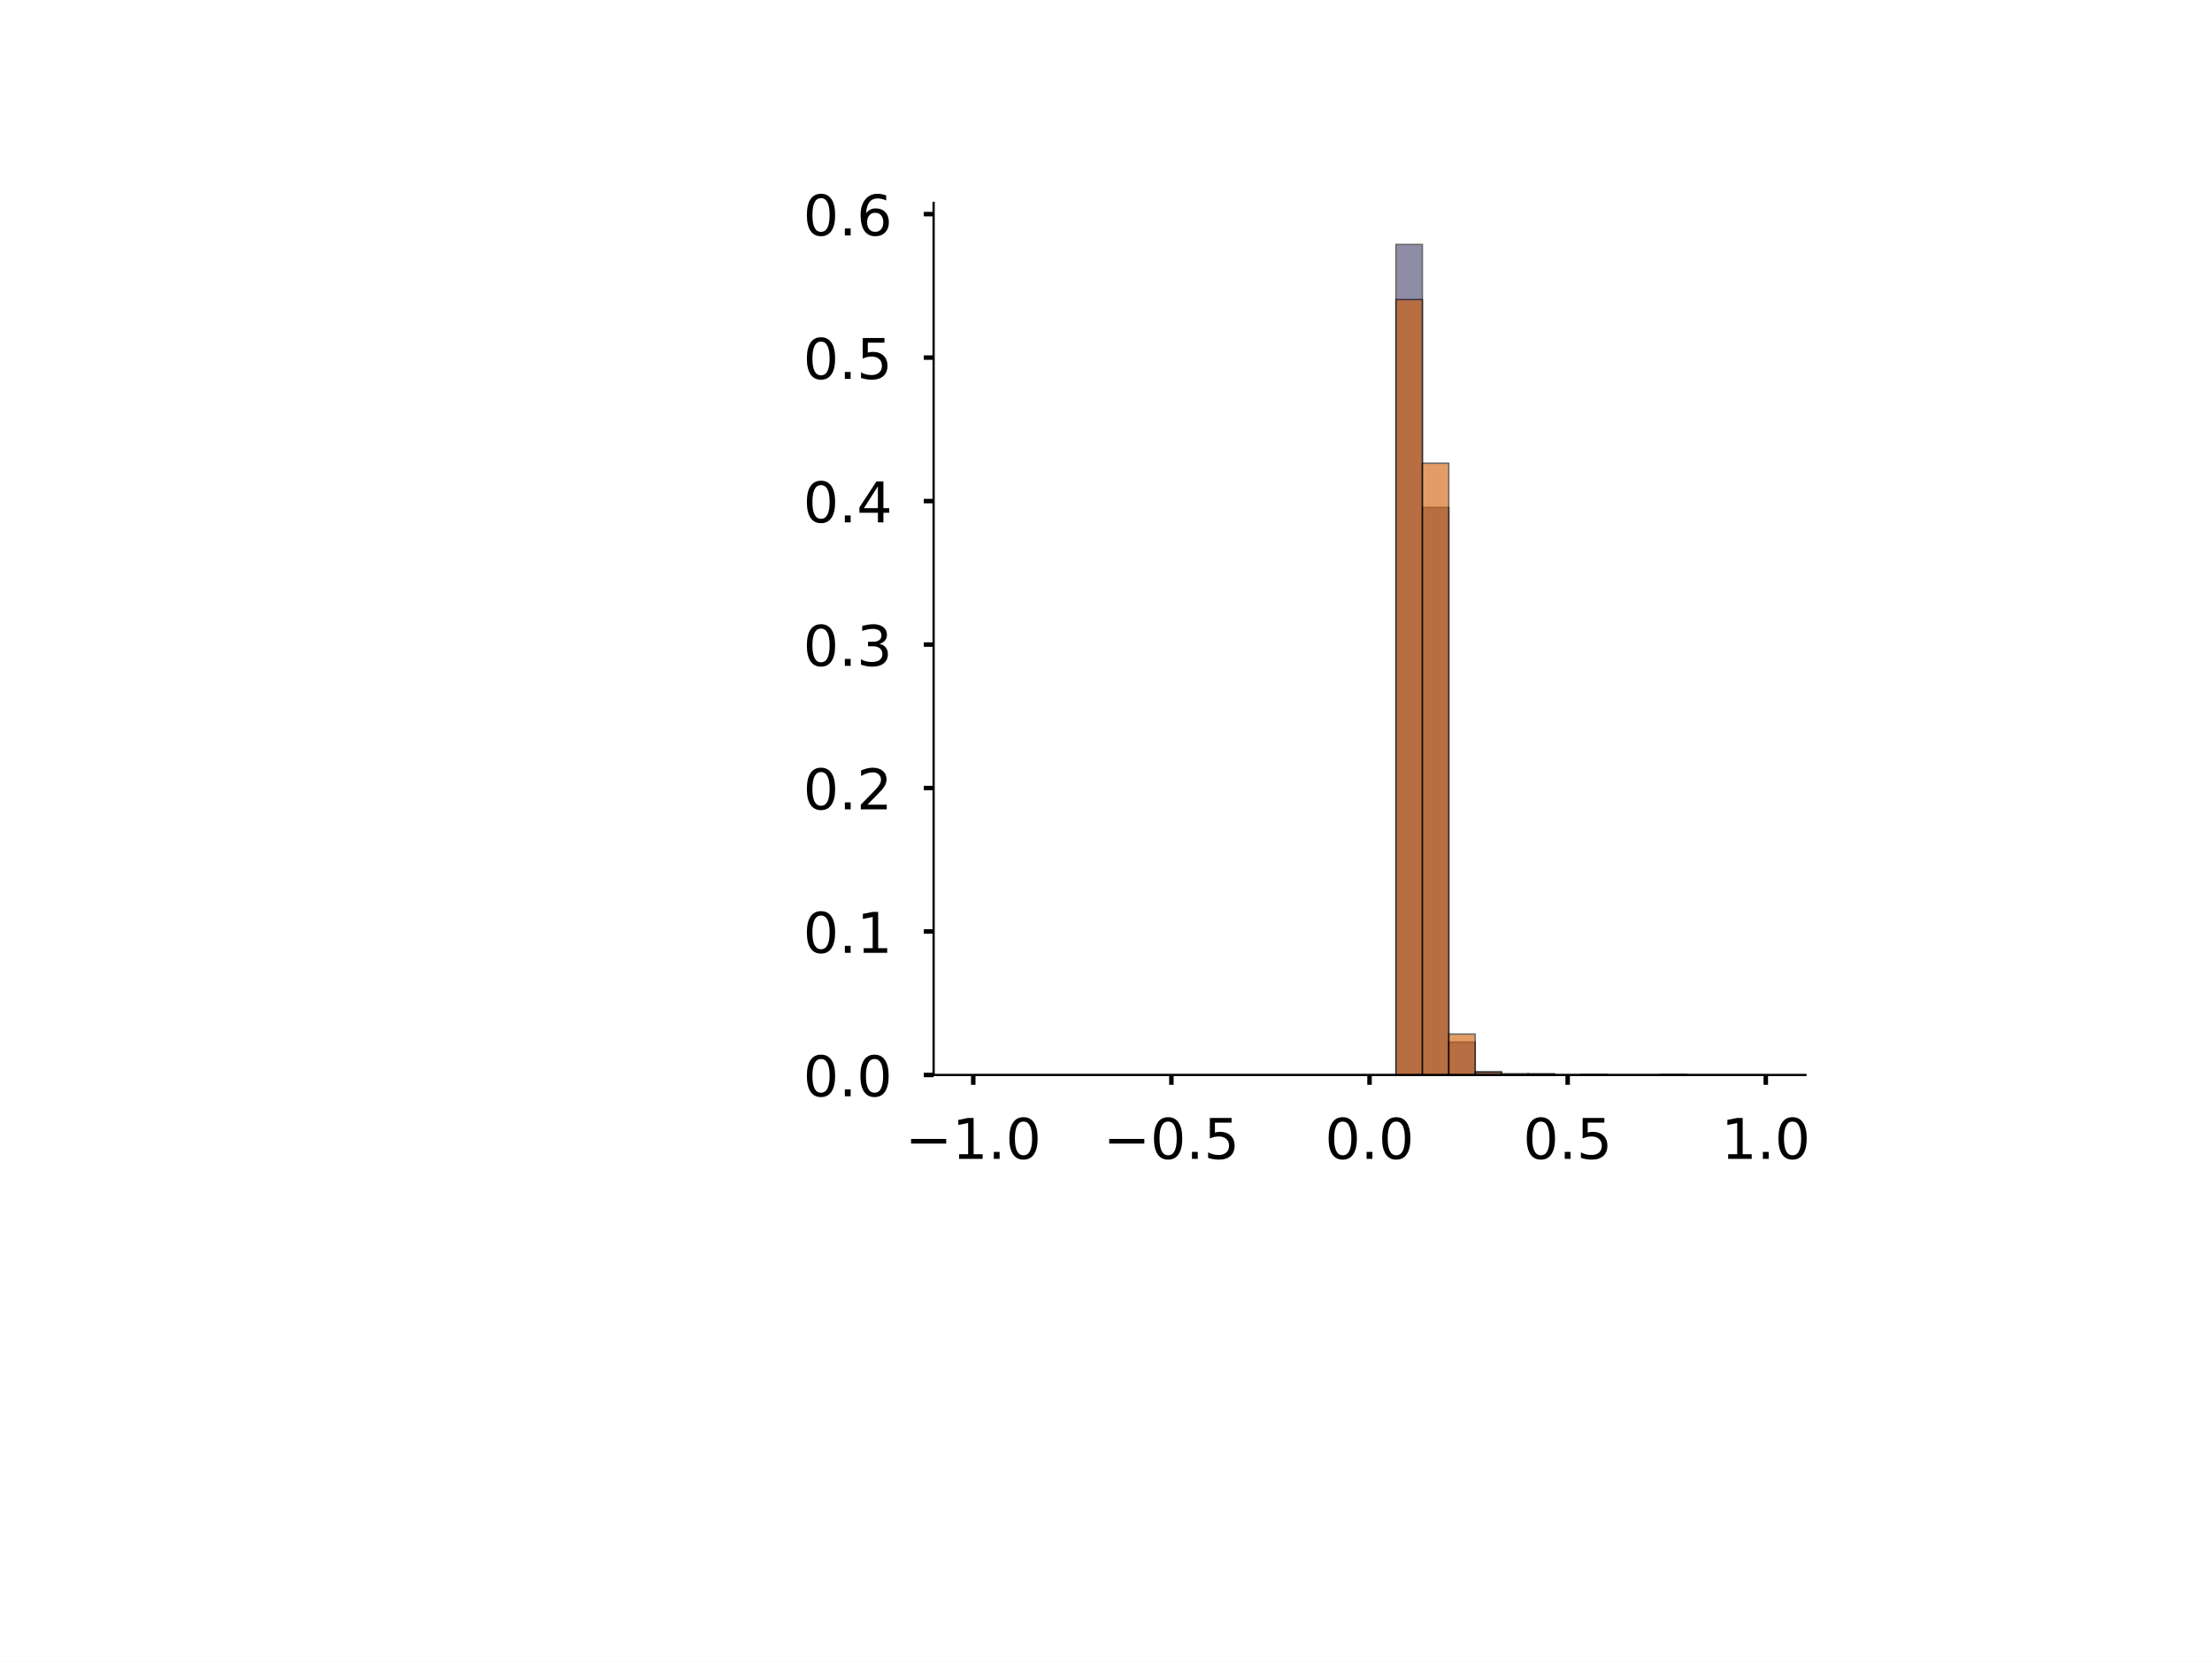
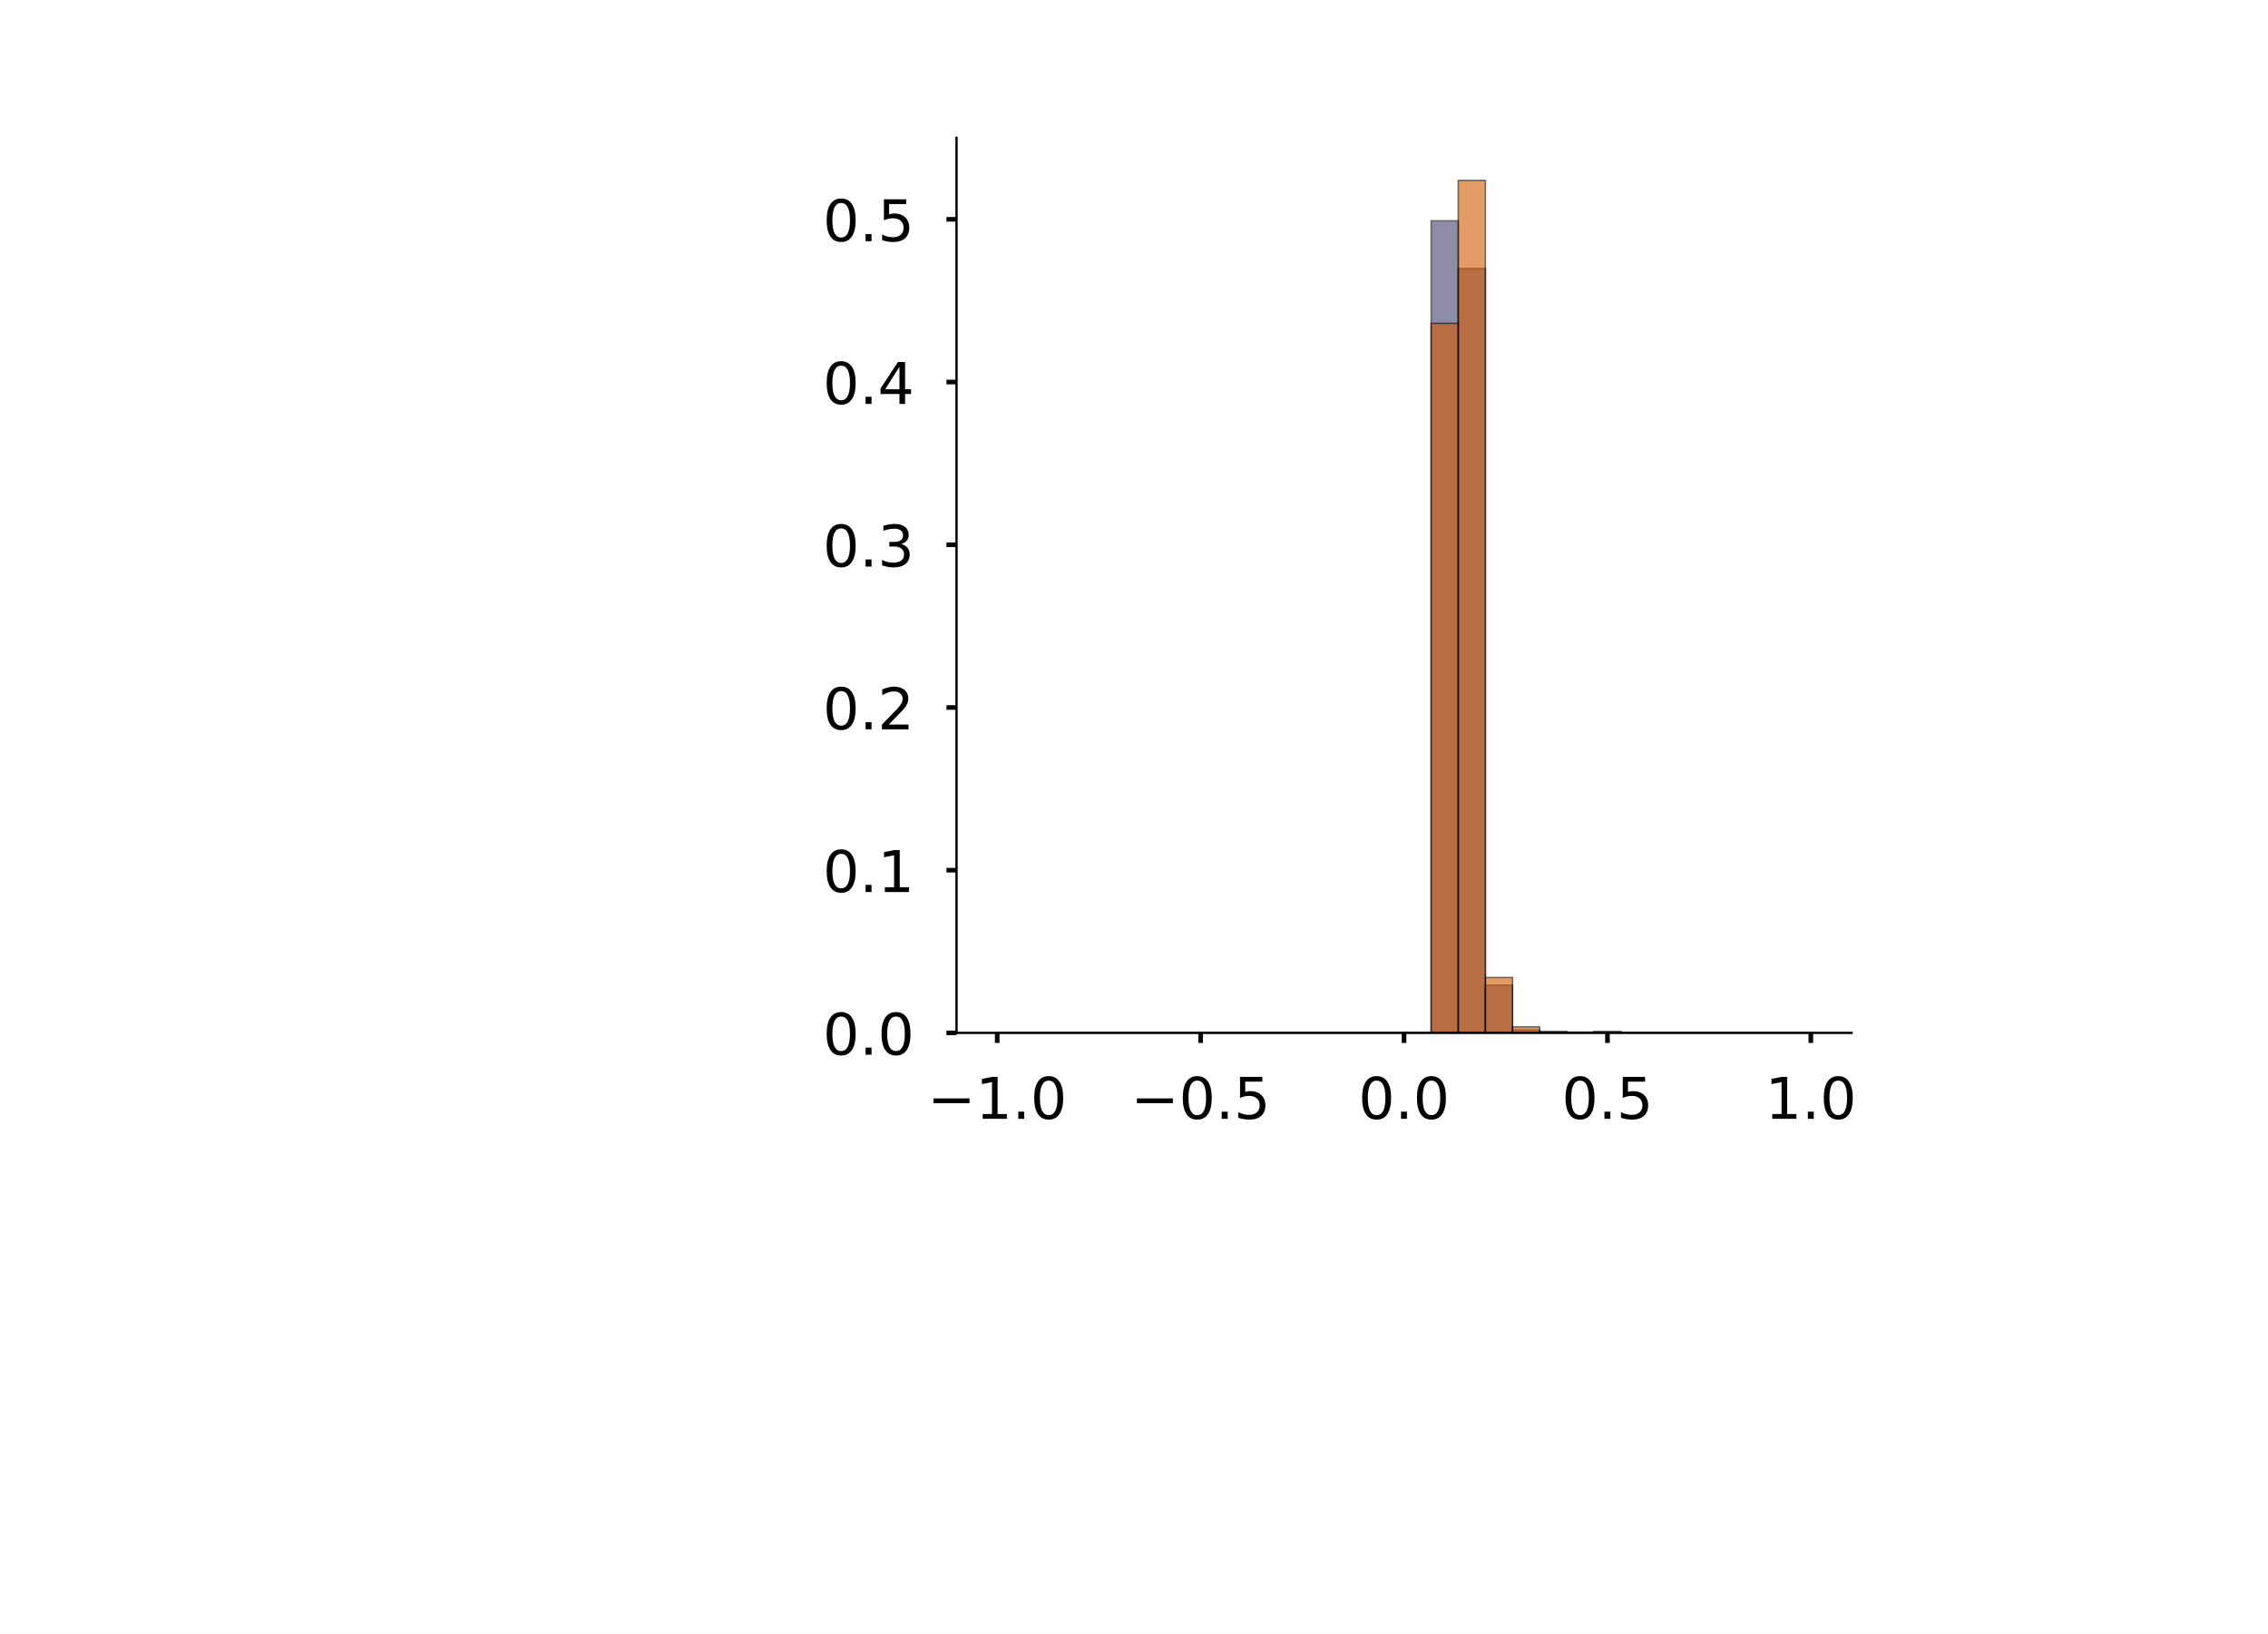
- <svg xmlns="http://www.w3.org/2000/svg" xmlns:xlink="http://www.w3.org/1999/xlink" height="592.268pt" version="1.1" viewBox="0 0 788.618 592.268" width="788.618pt">
+ <svg xmlns="http://www.w3.org/2000/svg" xmlns:xlink="http://www.w3.org/1999/xlink" height="568.488pt" version="1.1" viewBox="0 0 789.209 568.488" width="789.209pt">
  <defs>
    <style type="text/css">
*{stroke-linecap:butt;stroke-linejoin:round;}
  </style>
  </defs>
  <g id="figure_1">
    <g id="patch_1">
-       <path d="M 0 592.268  L 788.618 592.268  L 788.618 0  L 0 0  z " style="fill:#ffffff;" />
+       <path d="M 0 568.488  L 789.209 568.488  L 789.209 0  L 0 0  z " style="fill:#ffffff;" />
    </g>
    <g id="axes_1">
      <g id="patch_2">
-         <path d="M 332.85 383.168  L 643.671 383.168  L 643.671 72.347  L 332.85 72.347  z " style="fill:#ffffff;" />
+         <path d="M 332.85 359.388  L 644.29 359.388  L 644.29 47.948  L 332.85 47.948  z " style="fill:#ffffff;" />
      </g>
      <g id="patch_3">
-         <path clip-path="url(#paafd5471df)" d="M 346.978 383.168  L 356.397 383.168  L 356.397 383.168  L 346.978 383.168  z " style="fill:#43406b;opacity:0.6;stroke:#000000;stroke-linejoin:miter;stroke-width:0.5;" />
+         <path clip-path="url(#p69e8c5bb70)" d="M 347.006 359.388  L 356.444 359.388  L 356.444 359.388  L 347.006 359.388  z " style="fill:#43406b;opacity:0.6;stroke:#000000;stroke-linejoin:miter;stroke-width:0.5;" />
      </g>
      <g id="patch_4">
-         <path clip-path="url(#paafd5471df)" d="M 356.397 383.168  L 365.816 383.168  L 365.816 383.168  L 356.397 383.168  z " style="fill:#43406b;opacity:0.6;stroke:#000000;stroke-linejoin:miter;stroke-width:0.5;" />
+         <path clip-path="url(#p69e8c5bb70)" d="M 356.444 359.388  L 365.882 359.388  L 365.882 359.388  L 356.444 359.388  z " style="fill:#43406b;opacity:0.6;stroke:#000000;stroke-linejoin:miter;stroke-width:0.5;" />
      </g>
      <g id="patch_5">
-         <path clip-path="url(#paafd5471df)" d="M 365.816 383.168  L 375.235 383.168  L 375.235 383.168  L 365.816 383.168  z " style="fill:#43406b;opacity:0.6;stroke:#000000;stroke-linejoin:miter;stroke-width:0.5;" />
+         <path clip-path="url(#p69e8c5bb70)" d="M 365.882 359.388  L 375.319 359.388  L 375.319 359.388  L 365.882 359.388  z " style="fill:#43406b;opacity:0.6;stroke:#000000;stroke-linejoin:miter;stroke-width:0.5;" />
      </g>
      <g id="patch_6">
-         <path clip-path="url(#paafd5471df)" d="M 375.235 383.168  L 384.654 383.168  L 384.654 383.168  L 375.235 383.168  z " style="fill:#43406b;opacity:0.6;stroke:#000000;stroke-linejoin:miter;stroke-width:0.5;" />
+         <path clip-path="url(#p69e8c5bb70)" d="M 375.319 359.388  L 384.757 359.388  L 384.757 359.388  L 375.319 359.388  z " style="fill:#43406b;opacity:0.6;stroke:#000000;stroke-linejoin:miter;stroke-width:0.5;" />
      </g>
      <g id="patch_7">
-         <path clip-path="url(#paafd5471df)" d="M 384.654 383.168  L 394.072 383.168  L 394.072 383.168  L 384.654 383.168  z " style="fill:#43406b;opacity:0.6;stroke:#000000;stroke-linejoin:miter;stroke-width:0.5;" />
+         <path clip-path="url(#p69e8c5bb70)" d="M 384.757 359.388  L 394.194 359.388  L 394.194 359.388  L 384.757 359.388  z " style="fill:#43406b;opacity:0.6;stroke:#000000;stroke-linejoin:miter;stroke-width:0.5;" />
      </g>
      <g id="patch_8">
-         <path clip-path="url(#paafd5471df)" d="M 394.072 383.168  L 403.491 383.168  L 403.491 383.168  L 394.072 383.168  z " style="fill:#43406b;opacity:0.6;stroke:#000000;stroke-linejoin:miter;stroke-width:0.5;" />
+         <path clip-path="url(#p69e8c5bb70)" d="M 394.194 359.388  L 403.632 359.388  L 403.632 359.388  L 394.194 359.388  z " style="fill:#43406b;opacity:0.6;stroke:#000000;stroke-linejoin:miter;stroke-width:0.5;" />
      </g>
      <g id="patch_9">
-         <path clip-path="url(#paafd5471df)" d="M 403.491 383.168  L 412.91 383.168  L 412.91 383.168  L 403.491 383.168  z " style="fill:#43406b;opacity:0.6;stroke:#000000;stroke-linejoin:miter;stroke-width:0.5;" />
+         <path clip-path="url(#p69e8c5bb70)" d="M 403.632 359.388  L 413.069 359.388  L 413.069 359.388  L 403.632 359.388  z " style="fill:#43406b;opacity:0.6;stroke:#000000;stroke-linejoin:miter;stroke-width:0.5;" />
      </g>
      <g id="patch_10">
-         <path clip-path="url(#paafd5471df)" d="M 412.91 383.168  L 422.329 383.168  L 422.329 383.168  L 412.91 383.168  z " style="fill:#43406b;opacity:0.6;stroke:#000000;stroke-linejoin:miter;stroke-width:0.5;" />
+         <path clip-path="url(#p69e8c5bb70)" d="M 413.069 359.388  L 422.507 359.388  L 422.507 359.388  L 413.069 359.388  z " style="fill:#43406b;opacity:0.6;stroke:#000000;stroke-linejoin:miter;stroke-width:0.5;" />
      </g>
      <g id="patch_11">
-         <path clip-path="url(#paafd5471df)" d="M 422.329 383.168  L 431.748 383.168  L 431.748 383.168  L 422.329 383.168  z " style="fill:#43406b;opacity:0.6;stroke:#000000;stroke-linejoin:miter;stroke-width:0.5;" />
+         <path clip-path="url(#p69e8c5bb70)" d="M 422.507 359.388  L 431.945 359.388  L 431.945 359.388  L 422.507 359.388  z " style="fill:#43406b;opacity:0.6;stroke:#000000;stroke-linejoin:miter;stroke-width:0.5;" />
      </g>
      <g id="patch_12">
-         <path clip-path="url(#paafd5471df)" d="M 431.748 383.168  L 441.166 383.168  L 441.166 383.168  L 431.748 383.168  z " style="fill:#43406b;opacity:0.6;stroke:#000000;stroke-linejoin:miter;stroke-width:0.5;" />
+         <path clip-path="url(#p69e8c5bb70)" d="M 431.945 359.388  L 441.382 359.388  L 441.382 359.388  L 431.945 359.388  z " style="fill:#43406b;opacity:0.6;stroke:#000000;stroke-linejoin:miter;stroke-width:0.5;" />
      </g>
      <g id="patch_13">
-         <path clip-path="url(#paafd5471df)" d="M 441.166 383.168  L 450.585 383.168  L 450.585 383.168  L 441.166 383.168  z " style="fill:#43406b;opacity:0.6;stroke:#000000;stroke-linejoin:miter;stroke-width:0.5;" />
+         <path clip-path="url(#p69e8c5bb70)" d="M 441.382 359.388  L 450.82 359.388  L 450.82 359.388  L 441.382 359.388  z " style="fill:#43406b;opacity:0.6;stroke:#000000;stroke-linejoin:miter;stroke-width:0.5;" />
      </g>
      <g id="patch_14">
-         <path clip-path="url(#paafd5471df)" d="M 450.585 383.168  L 460.004 383.168  L 460.004 383.168  L 450.585 383.168  z " style="fill:#43406b;opacity:0.6;stroke:#000000;stroke-linejoin:miter;stroke-width:0.5;" />
+         <path clip-path="url(#p69e8c5bb70)" d="M 450.82 359.388  L 460.257 359.388  L 460.257 359.388  L 450.82 359.388  z " style="fill:#43406b;opacity:0.6;stroke:#000000;stroke-linejoin:miter;stroke-width:0.5;" />
      </g>
      <g id="patch_15">
-         <path clip-path="url(#paafd5471df)" d="M 460.004 383.168  L 469.423 383.168  L 469.423 383.168  L 460.004 383.168  z " style="fill:#43406b;opacity:0.6;stroke:#000000;stroke-linejoin:miter;stroke-width:0.5;" />
+         <path clip-path="url(#p69e8c5bb70)" d="M 460.257 359.388  L 469.695 359.388  L 469.695 359.388  L 460.257 359.388  z " style="fill:#43406b;opacity:0.6;stroke:#000000;stroke-linejoin:miter;stroke-width:0.5;" />
      </g>
      <g id="patch_16">
-         <path clip-path="url(#paafd5471df)" d="M 469.423 383.168  L 478.842 383.168  L 478.842 383.168  L 469.423 383.168  z " style="fill:#43406b;opacity:0.6;stroke:#000000;stroke-linejoin:miter;stroke-width:0.5;" />
+         <path clip-path="url(#p69e8c5bb70)" d="M 469.695 359.388  L 479.132 359.388  L 479.132 359.388  L 469.695 359.388  z " style="fill:#43406b;opacity:0.6;stroke:#000000;stroke-linejoin:miter;stroke-width:0.5;" />
      </g>
      <g id="patch_17">
-         <path clip-path="url(#paafd5471df)" d="M 478.842 383.168  L 488.26 383.168  L 488.26 383.168  L 478.842 383.168  z " style="fill:#43406b;opacity:0.6;stroke:#000000;stroke-linejoin:miter;stroke-width:0.5;" />
+         <path clip-path="url(#p69e8c5bb70)" d="M 479.132 359.388  L 488.57 359.388  L 488.57 359.388  L 479.132 359.388  z " style="fill:#43406b;opacity:0.6;stroke:#000000;stroke-linejoin:miter;stroke-width:0.5;" />
      </g>
      <g id="patch_18">
-         <path clip-path="url(#paafd5471df)" d="M 488.26 383.168  L 497.679 383.168  L 497.679 383.168  L 488.26 383.168  z " style="fill:#43406b;opacity:0.6;stroke:#000000;stroke-linejoin:miter;stroke-width:0.5;" />
+         <path clip-path="url(#p69e8c5bb70)" d="M 488.57 359.388  L 498.008 359.388  L 498.008 359.388  L 488.57 359.388  z " style="fill:#43406b;opacity:0.6;stroke:#000000;stroke-linejoin:miter;stroke-width:0.5;" />
      </g>
      <g id="patch_19">
-         <path clip-path="url(#paafd5471df)" d="M 497.679 383.168  L 507.098 383.168  L 507.098 87.148  L 497.679 87.148  z " style="fill:#43406b;opacity:0.6;stroke:#000000;stroke-linejoin:miter;stroke-width:0.5;" />
+         <path clip-path="url(#p69e8c5bb70)" d="M 498.008 359.388  L 507.445 359.388  L 507.445 76.839  L 498.008 76.839  z " style="fill:#43406b;opacity:0.6;stroke:#000000;stroke-linejoin:miter;stroke-width:0.5;" />
      </g>
      <g id="patch_20">
-         <path clip-path="url(#paafd5471df)" d="M 507.098 383.168  L 516.517 383.168  L 516.517 180.9  L 507.098 180.9  z " style="fill:#43406b;opacity:0.6;stroke:#000000;stroke-linejoin:miter;stroke-width:0.5;" />
+         <path clip-path="url(#p69e8c5bb70)" d="M 507.445 359.388  L 516.883 359.388  L 516.883 93.444  L 507.445 93.444  z " style="fill:#43406b;opacity:0.6;stroke:#000000;stroke-linejoin:miter;stroke-width:0.5;" />
      </g>
      <g id="patch_21">
-         <path clip-path="url(#paafd5471df)" d="M 516.517 383.168  L 525.936 383.168  L 525.936 371.449  L 516.517 371.449  z " style="fill:#43406b;opacity:0.6;stroke:#000000;stroke-linejoin:miter;stroke-width:0.5;" />
+         <path clip-path="url(#p69e8c5bb70)" d="M 516.883 359.388  L 526.32 359.388  L 526.32 342.783  L 516.883 342.783  z " style="fill:#43406b;opacity:0.6;stroke:#000000;stroke-linejoin:miter;stroke-width:0.5;" />
      </g>
      <g id="patch_22">
-         <path clip-path="url(#paafd5471df)" d="M 525.936 383.168  L 535.355 383.168  L 535.355 381.996  L 525.936 381.996  z " style="fill:#43406b;opacity:0.6;stroke:#000000;stroke-linejoin:miter;stroke-width:0.5;" />
+         <path clip-path="url(#p69e8c5bb70)" d="M 526.32 359.388  L 535.758 359.388  L 535.758 358.35  L 526.32 358.35  z " style="fill:#43406b;opacity:0.6;stroke:#000000;stroke-linejoin:miter;stroke-width:0.5;" />
      </g>
      <g id="patch_23">
-         <path clip-path="url(#paafd5471df)" d="M 535.355 383.168  L 544.773 383.168  L 544.773 383.168  L 535.355 383.168  z " style="fill:#43406b;opacity:0.6;stroke:#000000;stroke-linejoin:miter;stroke-width:0.5;" />
+         <path clip-path="url(#p69e8c5bb70)" d="M 535.758 359.388  L 545.195 359.388  L 545.195 359.388  L 535.758 359.388  z " style="fill:#43406b;opacity:0.6;stroke:#000000;stroke-linejoin:miter;stroke-width:0.5;" />
      </g>
      <g id="patch_24">
-         <path clip-path="url(#paafd5471df)" d="M 544.773 383.168  L 554.192 383.168  L 554.192 382.934  L 544.773 382.934  z " style="fill:#43406b;opacity:0.6;stroke:#000000;stroke-linejoin:miter;stroke-width:0.5;" />
+         <path clip-path="url(#p69e8c5bb70)" d="M 545.195 359.388  L 554.633 359.388  L 554.633 359.388  L 545.195 359.388  z " style="fill:#43406b;opacity:0.6;stroke:#000000;stroke-linejoin:miter;stroke-width:0.5;" />
      </g>
      <g id="patch_25">
-         <path clip-path="url(#paafd5471df)" d="M 554.192 383.168  L 563.611 383.168  L 563.611 383.168  L 554.192 383.168  z " style="fill:#43406b;opacity:0.6;stroke:#000000;stroke-linejoin:miter;stroke-width:0.5;" />
+         <path clip-path="url(#p69e8c5bb70)" d="M 554.633 359.388  L 564.071 359.388  L 564.071 359.388  L 554.633 359.388  z " style="fill:#43406b;opacity:0.6;stroke:#000000;stroke-linejoin:miter;stroke-width:0.5;" />
      </g>
      <g id="patch_26">
-         <path clip-path="url(#paafd5471df)" d="M 563.611 383.168  L 573.03 383.168  L 573.03 383.168  L 563.611 383.168  z " style="fill:#43406b;opacity:0.6;stroke:#000000;stroke-linejoin:miter;stroke-width:0.5;" />
+         <path clip-path="url(#p69e8c5bb70)" d="M 564.071 359.388  L 573.508 359.388  L 573.508 359.388  L 564.071 359.388  z " style="fill:#43406b;opacity:0.6;stroke:#000000;stroke-linejoin:miter;stroke-width:0.5;" />
      </g>
      <g id="patch_27">
-         <path clip-path="url(#paafd5471df)" d="M 573.03 383.168  L 582.449 383.168  L 582.449 383.168  L 573.03 383.168  z " style="fill:#43406b;opacity:0.6;stroke:#000000;stroke-linejoin:miter;stroke-width:0.5;" />
+         <path clip-path="url(#p69e8c5bb70)" d="M 573.508 359.388  L 582.946 359.388  L 582.946 359.388  L 573.508 359.388  z " style="fill:#43406b;opacity:0.6;stroke:#000000;stroke-linejoin:miter;stroke-width:0.5;" />
      </g>
      <g id="patch_28">
-         <path clip-path="url(#paafd5471df)" d="M 582.449 383.168  L 591.867 383.168  L 591.867 383.168  L 582.449 383.168  z " style="fill:#43406b;opacity:0.6;stroke:#000000;stroke-linejoin:miter;stroke-width:0.5;" />
+         <path clip-path="url(#p69e8c5bb70)" d="M 582.946 359.388  L 592.383 359.388  L 592.383 359.388  L 582.946 359.388  z " style="fill:#43406b;opacity:0.6;stroke:#000000;stroke-linejoin:miter;stroke-width:0.5;" />
      </g>
      <g id="patch_29">
-         <path clip-path="url(#paafd5471df)" d="M 591.867 383.168  L 601.286 383.168  L 601.286 383.168  L 591.867 383.168  z " style="fill:#43406b;opacity:0.6;stroke:#000000;stroke-linejoin:miter;stroke-width:0.5;" />
+         <path clip-path="url(#p69e8c5bb70)" d="M 592.383 359.388  L 601.821 359.388  L 601.821 359.388  L 592.383 359.388  z " style="fill:#43406b;opacity:0.6;stroke:#000000;stroke-linejoin:miter;stroke-width:0.5;" />
      </g>
      <g id="patch_30">
-         <path clip-path="url(#paafd5471df)" d="M 601.286 383.168  L 610.705 383.168  L 610.705 383.168  L 601.286 383.168  z " style="fill:#43406b;opacity:0.6;stroke:#000000;stroke-linejoin:miter;stroke-width:0.5;" />
+         <path clip-path="url(#p69e8c5bb70)" d="M 601.821 359.388  L 611.258 359.388  L 611.258 359.388  L 601.821 359.388  z " style="fill:#43406b;opacity:0.6;stroke:#000000;stroke-linejoin:miter;stroke-width:0.5;" />
      </g>
      <g id="patch_31">
-         <path clip-path="url(#paafd5471df)" d="M 610.705 383.168  L 620.124 383.168  L 620.124 383.168  L 610.705 383.168  z " style="fill:#43406b;opacity:0.6;stroke:#000000;stroke-linejoin:miter;stroke-width:0.5;" />
+         <path clip-path="url(#p69e8c5bb70)" d="M 611.258 359.388  L 620.696 359.388  L 620.696 359.388  L 611.258 359.388  z " style="fill:#43406b;opacity:0.6;stroke:#000000;stroke-linejoin:miter;stroke-width:0.5;" />
      </g>
      <g id="patch_32">
-         <path clip-path="url(#paafd5471df)" d="M 620.124 383.168  L 629.543 383.168  L 629.543 383.168  L 620.124 383.168  z " style="fill:#43406b;opacity:0.6;stroke:#000000;stroke-linejoin:miter;stroke-width:0.5;" />
+         <path clip-path="url(#p69e8c5bb70)" d="M 620.696 359.388  L 630.134 359.388  L 630.134 359.388  L 620.696 359.388  z " style="fill:#43406b;opacity:0.6;stroke:#000000;stroke-linejoin:miter;stroke-width:0.5;" />
      </g>
      <g id="patch_33">
-         <path clip-path="url(#paafd5471df)" d="M 346.978 383.168  L 356.397 383.168  L 356.397 383.168  L 346.978 383.168  z " style="fill:#d15a00;opacity:0.6;stroke:#000000;stroke-linejoin:miter;stroke-width:0.5;" />
+         <path clip-path="url(#p69e8c5bb70)" d="M 347.006 359.388  L 356.444 359.388  L 356.444 359.388  L 347.006 359.388  z " style="fill:#d15a00;opacity:0.6;stroke:#000000;stroke-linejoin:miter;stroke-width:0.5;" />
      </g>
      <g id="patch_34">
-         <path clip-path="url(#paafd5471df)" d="M 356.397 383.168  L 365.816 383.168  L 365.816 383.168  L 356.397 383.168  z " style="fill:#d15a00;opacity:0.6;stroke:#000000;stroke-linejoin:miter;stroke-width:0.5;" />
+         <path clip-path="url(#p69e8c5bb70)" d="M 356.444 359.388  L 365.882 359.388  L 365.882 359.388  L 356.444 359.388  z " style="fill:#d15a00;opacity:0.6;stroke:#000000;stroke-linejoin:miter;stroke-width:0.5;" />
      </g>
      <g id="patch_35">
-         <path clip-path="url(#paafd5471df)" d="M 365.816 383.168  L 375.235 383.168  L 375.235 383.168  L 365.816 383.168  z " style="fill:#d15a00;opacity:0.6;stroke:#000000;stroke-linejoin:miter;stroke-width:0.5;" />
+         <path clip-path="url(#p69e8c5bb70)" d="M 365.882 359.388  L 375.319 359.388  L 375.319 359.388  L 365.882 359.388  z " style="fill:#d15a00;opacity:0.6;stroke:#000000;stroke-linejoin:miter;stroke-width:0.5;" />
      </g>
      <g id="patch_36">
-         <path clip-path="url(#paafd5471df)" d="M 375.235 383.168  L 384.654 383.168  L 384.654 383.168  L 375.235 383.168  z " style="fill:#d15a00;opacity:0.6;stroke:#000000;stroke-linejoin:miter;stroke-width:0.5;" />
+         <path clip-path="url(#p69e8c5bb70)" d="M 375.319 359.388  L 384.757 359.388  L 384.757 359.388  L 375.319 359.388  z " style="fill:#d15a00;opacity:0.6;stroke:#000000;stroke-linejoin:miter;stroke-width:0.5;" />
      </g>
      <g id="patch_37">
-         <path clip-path="url(#paafd5471df)" d="M 384.654 383.168  L 394.072 383.168  L 394.072 383.168  L 384.654 383.168  z " style="fill:#d15a00;opacity:0.6;stroke:#000000;stroke-linejoin:miter;stroke-width:0.5;" />
+         <path clip-path="url(#p69e8c5bb70)" d="M 384.757 359.388  L 394.194 359.388  L 394.194 359.388  L 384.757 359.388  z " style="fill:#d15a00;opacity:0.6;stroke:#000000;stroke-linejoin:miter;stroke-width:0.5;" />
      </g>
      <g id="patch_38">
-         <path clip-path="url(#paafd5471df)" d="M 394.072 383.168  L 403.491 383.168  L 403.491 383.168  L 394.072 383.168  z " style="fill:#d15a00;opacity:0.6;stroke:#000000;stroke-linejoin:miter;stroke-width:0.5;" />
+         <path clip-path="url(#p69e8c5bb70)" d="M 394.194 359.388  L 403.632 359.388  L 403.632 359.388  L 394.194 359.388  z " style="fill:#d15a00;opacity:0.6;stroke:#000000;stroke-linejoin:miter;stroke-width:0.5;" />
      </g>
      <g id="patch_39">
-         <path clip-path="url(#paafd5471df)" d="M 403.491 383.168  L 412.91 383.168  L 412.91 383.168  L 403.491 383.168  z " style="fill:#d15a00;opacity:0.6;stroke:#000000;stroke-linejoin:miter;stroke-width:0.5;" />
+         <path clip-path="url(#p69e8c5bb70)" d="M 403.632 359.388  L 413.069 359.388  L 413.069 359.388  L 403.632 359.388  z " style="fill:#d15a00;opacity:0.6;stroke:#000000;stroke-linejoin:miter;stroke-width:0.5;" />
      </g>
      <g id="patch_40">
-         <path clip-path="url(#paafd5471df)" d="M 412.91 383.168  L 422.329 383.168  L 422.329 383.168  L 412.91 383.168  z " style="fill:#d15a00;opacity:0.6;stroke:#000000;stroke-linejoin:miter;stroke-width:0.5;" />
+         <path clip-path="url(#p69e8c5bb70)" d="M 413.069 359.388  L 422.507 359.388  L 422.507 359.388  L 413.069 359.388  z " style="fill:#d15a00;opacity:0.6;stroke:#000000;stroke-linejoin:miter;stroke-width:0.5;" />
      </g>
      <g id="patch_41">
-         <path clip-path="url(#paafd5471df)" d="M 422.329 383.168  L 431.748 383.168  L 431.748 383.168  L 422.329 383.168  z " style="fill:#d15a00;opacity:0.6;stroke:#000000;stroke-linejoin:miter;stroke-width:0.5;" />
+         <path clip-path="url(#p69e8c5bb70)" d="M 422.507 359.388  L 431.945 359.388  L 431.945 359.388  L 422.507 359.388  z " style="fill:#d15a00;opacity:0.6;stroke:#000000;stroke-linejoin:miter;stroke-width:0.5;" />
      </g>
      <g id="patch_42">
-         <path clip-path="url(#paafd5471df)" d="M 431.748 383.168  L 441.166 383.168  L 441.166 383.168  L 431.748 383.168  z " style="fill:#d15a00;opacity:0.6;stroke:#000000;stroke-linejoin:miter;stroke-width:0.5;" />
+         <path clip-path="url(#p69e8c5bb70)" d="M 431.945 359.388  L 441.382 359.388  L 441.382 359.388  L 431.945 359.388  z " style="fill:#d15a00;opacity:0.6;stroke:#000000;stroke-linejoin:miter;stroke-width:0.5;" />
      </g>
      <g id="patch_43">
-         <path clip-path="url(#paafd5471df)" d="M 441.166 383.168  L 450.585 383.168  L 450.585 383.168  L 441.166 383.168  z " style="fill:#d15a00;opacity:0.6;stroke:#000000;stroke-linejoin:miter;stroke-width:0.5;" />
+         <path clip-path="url(#p69e8c5bb70)" d="M 441.382 359.388  L 450.82 359.388  L 450.82 359.388  L 441.382 359.388  z " style="fill:#d15a00;opacity:0.6;stroke:#000000;stroke-linejoin:miter;stroke-width:0.5;" />
      </g>
      <g id="patch_44">
-         <path clip-path="url(#paafd5471df)" d="M 450.585 383.168  L 460.004 383.168  L 460.004 383.168  L 450.585 383.168  z " style="fill:#d15a00;opacity:0.6;stroke:#000000;stroke-linejoin:miter;stroke-width:0.5;" />
+         <path clip-path="url(#p69e8c5bb70)" d="M 450.82 359.388  L 460.257 359.388  L 460.257 359.388  L 450.82 359.388  z " style="fill:#d15a00;opacity:0.6;stroke:#000000;stroke-linejoin:miter;stroke-width:0.5;" />
      </g>
      <g id="patch_45">
-         <path clip-path="url(#paafd5471df)" d="M 460.004 383.168  L 469.423 383.168  L 469.423 383.168  L 460.004 383.168  z " style="fill:#d15a00;opacity:0.6;stroke:#000000;stroke-linejoin:miter;stroke-width:0.5;" />
+         <path clip-path="url(#p69e8c5bb70)" d="M 460.257 359.388  L 469.695 359.388  L 469.695 359.388  L 460.257 359.388  z " style="fill:#d15a00;opacity:0.6;stroke:#000000;stroke-linejoin:miter;stroke-width:0.5;" />
      </g>
      <g id="patch_46">
-         <path clip-path="url(#paafd5471df)" d="M 469.423 383.168  L 478.842 383.168  L 478.842 383.168  L 469.423 383.168  z " style="fill:#d15a00;opacity:0.6;stroke:#000000;stroke-linejoin:miter;stroke-width:0.5;" />
+         <path clip-path="url(#p69e8c5bb70)" d="M 469.695 359.388  L 479.132 359.388  L 479.132 359.388  L 469.695 359.388  z " style="fill:#d15a00;opacity:0.6;stroke:#000000;stroke-linejoin:miter;stroke-width:0.5;" />
      </g>
      <g id="patch_47">
-         <path clip-path="url(#paafd5471df)" d="M 478.842 383.168  L 488.26 383.168  L 488.26 383.168  L 478.842 383.168  z " style="fill:#d15a00;opacity:0.6;stroke:#000000;stroke-linejoin:miter;stroke-width:0.5;" />
+         <path clip-path="url(#p69e8c5bb70)" d="M 479.132 359.388  L 488.57 359.388  L 488.57 359.388  L 479.132 359.388  z " style="fill:#d15a00;opacity:0.6;stroke:#000000;stroke-linejoin:miter;stroke-width:0.5;" />
      </g>
      <g id="patch_48">
-         <path clip-path="url(#paafd5471df)" d="M 488.26 383.168  L 497.679 383.168  L 497.679 383.168  L 488.26 383.168  z " style="fill:#d15a00;opacity:0.6;stroke:#000000;stroke-linejoin:miter;stroke-width:0.5;" />
+         <path clip-path="url(#p69e8c5bb70)" d="M 488.57 359.388  L 498.008 359.388  L 498.008 359.388  L 488.57 359.388  z " style="fill:#d15a00;opacity:0.6;stroke:#000000;stroke-linejoin:miter;stroke-width:0.5;" />
      </g>
      <g id="patch_49">
-         <path clip-path="url(#paafd5471df)" d="M 497.679 383.168  L 507.098 383.168  L 507.098 106.76  L 497.679 106.76  z " style="fill:#d15a00;opacity:0.6;stroke:#000000;stroke-linejoin:miter;stroke-width:0.5;" />
+         <path clip-path="url(#p69e8c5bb70)" d="M 498.008 359.388  L 507.445 359.388  L 507.445 112.517  L 498.008 112.517  z " style="fill:#d15a00;opacity:0.6;stroke:#000000;stroke-linejoin:miter;stroke-width:0.5;" />
      </g>
      <g id="patch_50">
-         <path clip-path="url(#paafd5471df)" d="M 507.098 383.168  L 516.517 383.168  L 516.517 165.1  L 507.098 165.1  z " style="fill:#d15a00;opacity:0.6;stroke:#000000;stroke-linejoin:miter;stroke-width:0.5;" />
+         <path clip-path="url(#p69e8c5bb70)" d="M 507.445 359.388  L 516.883 359.388  L 516.883 62.779  L 507.445 62.779  z " style="fill:#d15a00;opacity:0.6;stroke:#000000;stroke-linejoin:miter;stroke-width:0.5;" />
      </g>
      <g id="patch_51">
-         <path clip-path="url(#paafd5471df)" d="M 516.517 383.168  L 525.936 383.168  L 525.936 368.583  L 516.517 368.583  z " style="fill:#d15a00;opacity:0.6;stroke:#000000;stroke-linejoin:miter;stroke-width:0.5;" />
+         <path clip-path="url(#p69e8c5bb70)" d="M 516.883 359.388  L 526.32 359.388  L 526.32 340.118  L 516.883 340.118  z " style="fill:#d15a00;opacity:0.6;stroke:#000000;stroke-linejoin:miter;stroke-width:0.5;" />
      </g>
      <g id="patch_52">
-         <path clip-path="url(#paafd5471df)" d="M 525.936 383.168  L 535.355 383.168  L 535.355 382.227  L 525.936 382.227  z " style="fill:#d15a00;opacity:0.6;stroke:#000000;stroke-linejoin:miter;stroke-width:0.5;" />
+         <path clip-path="url(#p69e8c5bb70)" d="M 526.32 359.388  L 535.758 359.388  L 535.758 357.305  L 526.32 357.305  z " style="fill:#d15a00;opacity:0.6;stroke:#000000;stroke-linejoin:miter;stroke-width:0.5;" />
      </g>
      <g id="patch_53">
-         <path clip-path="url(#paafd5471df)" d="M 535.355 383.168  L 544.773 383.168  L 544.773 382.698  L 535.355 382.698  z " style="fill:#d15a00;opacity:0.6;stroke:#000000;stroke-linejoin:miter;stroke-width:0.5;" />
+         <path clip-path="url(#p69e8c5bb70)" d="M 535.758 359.388  L 545.195 359.388  L 545.195 358.867  L 535.758 358.867  z " style="fill:#d15a00;opacity:0.6;stroke:#000000;stroke-linejoin:miter;stroke-width:0.5;" />
      </g>
      <g id="patch_54">
-         <path clip-path="url(#paafd5471df)" d="M 544.773 383.168  L 554.192 383.168  L 554.192 382.698  L 544.773 382.698  z " style="fill:#d15a00;opacity:0.6;stroke:#000000;stroke-linejoin:miter;stroke-width:0.5;" />
+         <path clip-path="url(#p69e8c5bb70)" d="M 545.195 359.388  L 554.633 359.388  L 554.633 359.128  L 545.195 359.128  z " style="fill:#d15a00;opacity:0.6;stroke:#000000;stroke-linejoin:miter;stroke-width:0.5;" />
      </g>
      <g id="patch_55">
-         <path clip-path="url(#paafd5471df)" d="M 554.192 383.168  L 563.611 383.168  L 563.611 383.168  L 554.192 383.168  z " style="fill:#d15a00;opacity:0.6;stroke:#000000;stroke-linejoin:miter;stroke-width:0.5;" />
+         <path clip-path="url(#p69e8c5bb70)" d="M 554.633 359.388  L 564.071 359.388  L 564.071 358.867  L 554.633 358.867  z " style="fill:#d15a00;opacity:0.6;stroke:#000000;stroke-linejoin:miter;stroke-width:0.5;" />
      </g>
      <g id="patch_56">
-         <path clip-path="url(#paafd5471df)" d="M 563.611 383.168  L 573.03 383.168  L 573.03 382.933  L 563.611 382.933  z " style="fill:#d15a00;opacity:0.6;stroke:#000000;stroke-linejoin:miter;stroke-width:0.5;" />
+         <path clip-path="url(#p69e8c5bb70)" d="M 564.071 359.388  L 573.508 359.388  L 573.508 359.388  L 564.071 359.388  z " style="fill:#d15a00;opacity:0.6;stroke:#000000;stroke-linejoin:miter;stroke-width:0.5;" />
      </g>
      <g id="patch_57">
-         <path clip-path="url(#paafd5471df)" d="M 573.03 383.168  L 582.449 383.168  L 582.449 383.168  L 573.03 383.168  z " style="fill:#d15a00;opacity:0.6;stroke:#000000;stroke-linejoin:miter;stroke-width:0.5;" />
+         <path clip-path="url(#p69e8c5bb70)" d="M 573.508 359.388  L 582.946 359.388  L 582.946 359.388  L 573.508 359.388  z " style="fill:#d15a00;opacity:0.6;stroke:#000000;stroke-linejoin:miter;stroke-width:0.5;" />
      </g>
      <g id="patch_58">
-         <path clip-path="url(#paafd5471df)" d="M 582.449 383.168  L 591.867 383.168  L 591.867 383.168  L 582.449 383.168  z " style="fill:#d15a00;opacity:0.6;stroke:#000000;stroke-linejoin:miter;stroke-width:0.5;" />
+         <path clip-path="url(#p69e8c5bb70)" d="M 582.946 359.388  L 592.383 359.388  L 592.383 359.388  L 582.946 359.388  z " style="fill:#d15a00;opacity:0.6;stroke:#000000;stroke-linejoin:miter;stroke-width:0.5;" />
      </g>
      <g id="patch_59">
-         <path clip-path="url(#paafd5471df)" d="M 591.867 383.168  L 601.286 383.168  L 601.286 382.933  L 591.867 382.933  z " style="fill:#d15a00;opacity:0.6;stroke:#000000;stroke-linejoin:miter;stroke-width:0.5;" />
+         <path clip-path="url(#p69e8c5bb70)" d="M 592.383 359.388  L 601.821 359.388  L 601.821 359.388  L 592.383 359.388  z " style="fill:#d15a00;opacity:0.6;stroke:#000000;stroke-linejoin:miter;stroke-width:0.5;" />
      </g>
      <g id="patch_60">
-         <path clip-path="url(#paafd5471df)" d="M 601.286 383.168  L 610.705 383.168  L 610.705 383.168  L 601.286 383.168  z " style="fill:#d15a00;opacity:0.6;stroke:#000000;stroke-linejoin:miter;stroke-width:0.5;" />
+         <path clip-path="url(#p69e8c5bb70)" d="M 601.821 359.388  L 611.258 359.388  L 611.258 359.388  L 601.821 359.388  z " style="fill:#d15a00;opacity:0.6;stroke:#000000;stroke-linejoin:miter;stroke-width:0.5;" />
      </g>
      <g id="patch_61">
-         <path clip-path="url(#paafd5471df)" d="M 610.705 383.168  L 620.124 383.168  L 620.124 383.168  L 610.705 383.168  z " style="fill:#d15a00;opacity:0.6;stroke:#000000;stroke-linejoin:miter;stroke-width:0.5;" />
+         <path clip-path="url(#p69e8c5bb70)" d="M 611.258 359.388  L 620.696 359.388  L 620.696 359.388  L 611.258 359.388  z " style="fill:#d15a00;opacity:0.6;stroke:#000000;stroke-linejoin:miter;stroke-width:0.5;" />
      </g>
      <g id="patch_62">
-         <path clip-path="url(#paafd5471df)" d="M 620.124 383.168  L 629.543 383.168  L 629.543 383.168  L 620.124 383.168  z " style="fill:#d15a00;opacity:0.6;stroke:#000000;stroke-linejoin:miter;stroke-width:0.5;" />
+         <path clip-path="url(#p69e8c5bb70)" d="M 620.696 359.388  L 630.134 359.388  L 630.134 359.388  L 620.696 359.388  z " style="fill:#d15a00;opacity:0.6;stroke:#000000;stroke-linejoin:miter;stroke-width:0.5;" />
      </g>
      <g id="matplotlib.axis_1">
        <g id="xtick_1">
          <g id="line2d_1">
            <defs>
-               <path d="M 0 0  L 0 3.5  " id="m10b3570e62" style="stroke:#000000;stroke-width:1.6;" />
-             </defs>
-             <g>
-               <use style="stroke:#000000;stroke-width:1.6;" x="346.978" xlink:href="#m10b3570e62" y="383.168" />
+               <path d="M 0 0  L 0 3.5  " id="mf357e0fc10" style="stroke:#000000;stroke-width:1.6;" />
+             </defs>
+             <g>
+               <use style="stroke:#000000;stroke-width:1.6;" x="347.006" xlink:href="#mf357e0fc10" y="359.388" />
            </g>
          </g>
          <g id="text_1">
            <defs>
              <path d="M 10.594 35.5  L 73.188 35.5  L 73.188 27.203  L 10.594 27.203  z " id="DejaVuSans-8722" />
              <path d="M 12.406 8.297  L 28.516 8.297  L 28.516 63.922  L 10.984 60.406  L 10.984 69.391  L 28.422 72.906  L 38.281 72.906  L 38.281 8.297  L 54.391 8.297  L 54.391 0  L 12.406 0  z " id="DejaVuSans-49" />
              <path d="M 10.688 12.406  L 21 12.406  L 21 0  L 10.688 0  z " id="DejaVuSans-46" />
              <path d="M 31.781 66.406  Q 24.172 66.406 20.328 58.906  Q 16.5 51.422 16.5 36.375  Q 16.5 21.391 20.328 13.891  Q 24.172 6.391 31.781 6.391  Q 39.453 6.391 43.281 13.891  Q 47.125 21.391 47.125 36.375  Q 47.125 51.422 43.281 58.906  Q 39.453 66.406 31.781 66.406  z M 31.781 74.219  Q 44.047 74.219 50.516 64.516  Q 56.984 54.828 56.984 36.375  Q 56.984 17.969 50.516 8.266  Q 44.047 -1.422 31.781 -1.422  Q 19.531 -1.422 13.062 8.266  Q 6.594 17.969 6.594 36.375  Q 6.594 54.828 13.062 64.516  Q 19.531 74.219 31.781 74.219  z " id="DejaVuSans-48" />
            </defs>
-             <g transform="translate(322.6954 413.0652)scale(0.2 -0.2)">
+             <g transform="translate(322.7236 389.285)scale(0.2 -0.2)">
              <use xlink:href="#DejaVuSans-8722" />
              <use x="83.789" xlink:href="#DejaVuSans-49" />
              <use x="147.412" xlink:href="#DejaVuSans-46" />
              <use x="179.199" xlink:href="#DejaVuSans-48" />
            </g>
          </g>
        </g>
        <g id="xtick_2">
          <g id="line2d_2">
            <g>
-               <use style="stroke:#000000;stroke-width:1.6;" x="417.619" xlink:href="#m10b3570e62" y="383.168" />
+               <use style="stroke:#000000;stroke-width:1.6;" x="417.788" xlink:href="#mf357e0fc10" y="359.388" />
            </g>
          </g>
          <g id="text_2">
            <defs>
              <path d="M 10.797 72.906  L 49.516 72.906  L 49.516 64.594  L 19.828 64.594  L 19.828 46.734  Q 21.969 47.469 24.109 47.828  Q 26.266 48.188 28.422 48.188  Q 40.625 48.188 47.75 41.5  Q 54.891 34.812 54.891 23.391  Q 54.891 11.625 47.562 5.094  Q 40.234 -1.422 26.906 -1.422  Q 22.312 -1.422 17.547 -0.641  Q 12.797 0.141 7.719 1.703  L 7.719 11.625  Q 12.109 9.234 16.797 8.062  Q 21.484 6.891 26.703 6.891  Q 35.156 6.891 40.078 11.328  Q 45.016 15.766 45.016 23.391  Q 45.016 31 40.078 35.438  Q 35.156 39.891 26.703 39.891  Q 22.75 39.891 18.812 39.016  Q 14.891 38.141 10.797 36.281  z " id="DejaVuSans-53" />
            </defs>
-             <g transform="translate(393.3365 413.0652)scale(0.2 -0.2)">
+             <g transform="translate(393.5054 389.285)scale(0.2 -0.2)">
              <use xlink:href="#DejaVuSans-8722" />
              <use x="83.789" xlink:href="#DejaVuSans-48" />
              <use x="147.412" xlink:href="#DejaVuSans-46" />
              <use x="179.199" xlink:href="#DejaVuSans-53" />
            </g>
          </g>
        </g>
        <g id="xtick_3">
          <g id="line2d_3">
            <g>
-               <use style="stroke:#000000;stroke-width:1.6;" x="488.26" xlink:href="#m10b3570e62" y="383.168" />
+               <use style="stroke:#000000;stroke-width:1.6;" x="488.57" xlink:href="#mf357e0fc10" y="359.388" />
            </g>
          </g>
          <g id="text_3">
-             <g transform="translate(472.3574 413.0652)scale(0.2 -0.2)">
+             <g transform="translate(472.6669 389.285)scale(0.2 -0.2)">
              <use xlink:href="#DejaVuSans-48" />
              <use x="63.623" xlink:href="#DejaVuSans-46" />
              <use x="95.41" xlink:href="#DejaVuSans-48" />
            </g>
          </g>
        </g>
        <g id="xtick_4">
          <g id="line2d_4">
            <g>
-               <use style="stroke:#000000;stroke-width:1.6;" x="558.902" xlink:href="#m10b3570e62" y="383.168" />
+               <use style="stroke:#000000;stroke-width:1.6;" x="559.352" xlink:href="#mf357e0fc10" y="359.388" />
            </g>
          </g>
          <g id="text_4">
-             <g transform="translate(542.9985 413.0652)scale(0.2 -0.2)">
+             <g transform="translate(543.4487 389.285)scale(0.2 -0.2)">
              <use xlink:href="#DejaVuSans-48" />
              <use x="63.623" xlink:href="#DejaVuSans-46" />
              <use x="95.41" xlink:href="#DejaVuSans-53" />
            </g>
          </g>
        </g>
        <g id="xtick_5">
          <g id="line2d_5">
            <g>
-               <use style="stroke:#000000;stroke-width:1.6;" x="629.543" xlink:href="#m10b3570e62" y="383.168" />
+               <use style="stroke:#000000;stroke-width:1.6;" x="630.134" xlink:href="#mf357e0fc10" y="359.388" />
            </g>
          </g>
          <g id="text_5">
-             <g transform="translate(613.6396 413.0652)scale(0.2 -0.2)">
+             <g transform="translate(614.2305 389.285)scale(0.2 -0.2)">
              <use xlink:href="#DejaVuSans-49" />
              <use x="63.623" xlink:href="#DejaVuSans-46" />
              <use x="95.41" xlink:href="#DejaVuSans-48" />
            </g>
          </g>
        </g>
      </g>
      <g id="matplotlib.axis_2">
        <g id="ytick_1">
          <g id="line2d_6">
            <defs>
-               <path d="M 0 0  L -3.5 0  " id="m9d0431f6d3" style="stroke:#000000;stroke-width:1.6;" />
-             </defs>
-             <g>
-               <use style="stroke:#000000;stroke-width:1.6;" x="332.85" xlink:href="#m9d0431f6d3" y="383.168" />
+               <path d="M 0 0  L -3.5 0  " id="m5e57e9c276" style="stroke:#000000;stroke-width:1.6;" />
+             </defs>
+             <g>
+               <use style="stroke:#000000;stroke-width:1.6;" x="332.85" xlink:href="#m5e57e9c276" y="359.388" />
            </g>
          </g>
          <g id="text_6">
-             <g transform="translate(286.3438 390.7667)scale(0.2 -0.2)">
+             <g transform="translate(286.3438 366.9865)scale(0.2 -0.2)">
              <use xlink:href="#DejaVuSans-48" />
              <use x="63.623" xlink:href="#DejaVuSans-46" />
              <use x="95.41" xlink:href="#DejaVuSans-48" />
            </g>
          </g>
        </g>
        <g id="ytick_2">
          <g id="line2d_7">
            <g>
-               <use style="stroke:#000000;stroke-width:1.6;" x="332.85" xlink:href="#m9d0431f6d3" y="332.027" />
+               <use style="stroke:#000000;stroke-width:1.6;" x="332.85" xlink:href="#m5e57e9c276" y="302.774" />
            </g>
          </g>
          <g id="text_7">
-             <g transform="translate(286.3438 339.6253)scale(0.2 -0.2)">
+             <g transform="translate(286.3438 310.3729)scale(0.2 -0.2)">
              <use xlink:href="#DejaVuSans-48" />
              <use x="63.623" xlink:href="#DejaVuSans-46" />
              <use x="95.41" xlink:href="#DejaVuSans-49" />
            </g>
          </g>
        </g>
        <g id="ytick_3">
          <g id="line2d_8">
            <g>
-               <use style="stroke:#000000;stroke-width:1.6;" x="332.85" xlink:href="#m9d0431f6d3" y="280.886" />
+               <use style="stroke:#000000;stroke-width:1.6;" x="332.85" xlink:href="#m5e57e9c276" y="246.161" />
            </g>
          </g>
          <g id="text_8">
            <defs>
              <path d="M 19.188 8.297  L 53.609 8.297  L 53.609 0  L 7.328 0  L 7.328 8.297  Q 12.938 14.109 22.625 23.891  Q 32.328 33.688 34.812 36.531  Q 39.547 41.844 41.422 45.531  Q 43.312 49.219 43.312 52.781  Q 43.312 58.594 39.234 62.25  Q 35.156 65.922 28.609 65.922  Q 23.969 65.922 18.812 64.312  Q 13.672 62.703 7.812 59.422  L 7.812 69.391  Q 13.766 71.781 18.938 73  Q 24.125 74.219 28.422 74.219  Q 39.75 74.219 46.484 68.547  Q 53.219 62.891 53.219 53.422  Q 53.219 48.922 51.531 44.891  Q 49.859 40.875 45.406 35.406  Q 44.188 33.984 37.641 27.219  Q 31.109 20.453 19.188 8.297  z " id="DejaVuSans-50" />
            </defs>
-             <g transform="translate(286.3438 288.484)scale(0.2 -0.2)">
+             <g transform="translate(286.3438 253.7593)scale(0.2 -0.2)">
              <use xlink:href="#DejaVuSans-48" />
              <use x="63.623" xlink:href="#DejaVuSans-46" />
              <use x="95.41" xlink:href="#DejaVuSans-50" />
            </g>
          </g>
        </g>
        <g id="ytick_4">
          <g id="line2d_9">
            <g>
-               <use style="stroke:#000000;stroke-width:1.6;" x="332.85" xlink:href="#m9d0431f6d3" y="229.744" />
+               <use style="stroke:#000000;stroke-width:1.6;" x="332.85" xlink:href="#m5e57e9c276" y="189.547" />
            </g>
          </g>
          <g id="text_9">
            <defs>
              <path d="M 40.578 39.312  Q 47.656 37.797 51.625 33  Q 55.609 28.219 55.609 21.188  Q 55.609 10.406 48.188 4.484  Q 40.766 -1.422 27.094 -1.422  Q 22.516 -1.422 17.656 -0.516  Q 12.797 0.391 7.625 2.203  L 7.625 11.719  Q 11.719 9.328 16.594 8.109  Q 21.484 6.891 26.812 6.891  Q 36.078 6.891 40.938 10.547  Q 45.797 14.203 45.797 21.188  Q 45.797 27.641 41.281 31.266  Q 36.766 34.906 28.719 34.906  L 20.219 34.906  L 20.219 43.016  L 29.109 43.016  Q 36.375 43.016 40.234 45.922  Q 44.094 48.828 44.094 54.297  Q 44.094 59.906 40.109 62.906  Q 36.141 65.922 28.719 65.922  Q 24.656 65.922 20.016 65.031  Q 15.375 64.156 9.812 62.312  L 9.812 71.094  Q 15.438 72.656 20.344 73.438  Q 25.25 74.219 29.594 74.219  Q 40.828 74.219 47.359 69.109  Q 53.906 64.016 53.906 55.328  Q 53.906 49.266 50.438 45.094  Q 46.969 40.922 40.578 39.312  z " id="DejaVuSans-51" />
            </defs>
-             <g transform="translate(286.3438 237.3426)scale(0.2 -0.2)">
+             <g transform="translate(286.3438 197.1457)scale(0.2 -0.2)">
              <use xlink:href="#DejaVuSans-48" />
              <use x="63.623" xlink:href="#DejaVuSans-46" />
              <use x="95.41" xlink:href="#DejaVuSans-51" />
            </g>
          </g>
        </g>
        <g id="ytick_5">
          <g id="line2d_10">
            <g>
-               <use style="stroke:#000000;stroke-width:1.6;" x="332.85" xlink:href="#m9d0431f6d3" y="178.603" />
+               <use style="stroke:#000000;stroke-width:1.6;" x="332.85" xlink:href="#m5e57e9c276" y="132.934" />
            </g>
          </g>
          <g id="text_10">
            <defs>
              <path d="M 37.797 64.312  L 12.891 25.391  L 37.797 25.391  z M 35.203 72.906  L 47.609 72.906  L 47.609 25.391  L 58.016 25.391  L 58.016 17.188  L 47.609 17.188  L 47.609 0  L 37.797 0  L 37.797 17.188  L 4.891 17.188  L 4.891 26.703  z " id="DejaVuSans-52" />
            </defs>
-             <g transform="translate(286.3438 186.2012)scale(0.2 -0.2)">
+             <g transform="translate(286.3438 140.5321)scale(0.2 -0.2)">
              <use xlink:href="#DejaVuSans-48" />
              <use x="63.623" xlink:href="#DejaVuSans-46" />
              <use x="95.41" xlink:href="#DejaVuSans-52" />
            </g>
          </g>
        </g>
        <g id="ytick_6">
          <g id="line2d_11">
            <g>
-               <use style="stroke:#000000;stroke-width:1.6;" x="332.85" xlink:href="#m9d0431f6d3" y="127.461" />
+               <use style="stroke:#000000;stroke-width:1.6;" x="332.85" xlink:href="#m5e57e9c276" y="76.32" />
            </g>
          </g>
          <g id="text_11">
-             <g transform="translate(286.3438 135.0598)scale(0.2 -0.2)">
+             <g transform="translate(286.3438 83.91844)scale(0.2 -0.2)">
              <use xlink:href="#DejaVuSans-48" />
              <use x="63.623" xlink:href="#DejaVuSans-46" />
              <use x="95.41" xlink:href="#DejaVuSans-53" />
            </g>
          </g>
        </g>
-         <g id="ytick_7">
-           <g id="line2d_12">
-             <g>
-               <use style="stroke:#000000;stroke-width:1.6;" x="332.85" xlink:href="#m9d0431f6d3" y="76.32" />
-             </g>
-           </g>
-           <g id="text_12">
-             <defs>
-               <path d="M 33.016 40.375  Q 26.375 40.375 22.484 35.828  Q 18.609 31.297 18.609 23.391  Q 18.609 15.531 22.484 10.953  Q 26.375 6.391 33.016 6.391  Q 39.656 6.391 43.531 10.953  Q 47.406 15.531 47.406 23.391  Q 47.406 31.297 43.531 35.828  Q 39.656 40.375 33.016 40.375  z M 52.594 71.297  L 52.594 62.312  Q 48.875 64.062 45.094 64.984  Q 41.312 65.922 37.594 65.922  Q 27.828 65.922 22.672 59.328  Q 17.531 52.734 16.797 39.406  Q 19.672 43.656 24.016 45.922  Q 28.375 48.188 33.594 48.188  Q 44.578 48.188 50.953 41.516  Q 57.328 34.859 57.328 23.391  Q 57.328 12.156 50.688 5.359  Q 44.047 -1.422 33.016 -1.422  Q 20.359 -1.422 13.672 8.266  Q 6.984 17.969 6.984 36.375  Q 6.984 53.656 15.188 63.938  Q 23.391 74.219 37.203 74.219  Q 40.922 74.219 44.703 73.484  Q 48.484 72.75 52.594 71.297  z " id="DejaVuSans-54" />
-             </defs>
-             <g transform="translate(286.3438 83.91844)scale(0.2 -0.2)">
-               <use xlink:href="#DejaVuSans-48" />
-               <use x="63.623" xlink:href="#DejaVuSans-46" />
-               <use x="95.41" xlink:href="#DejaVuSans-54" />
-             </g>
-           </g>
-         </g>
      </g>
      <g id="patch_63">
-         <path d="M 332.85 383.168  L 332.85 72.347  " style="fill:none;stroke:#000000;stroke-linecap:square;stroke-linejoin:miter;stroke-width:0.8;" />
+         <path d="M 332.85 359.388  L 332.85 47.948  " style="fill:none;stroke:#000000;stroke-linecap:square;stroke-linejoin:miter;stroke-width:0.8;" />
      </g>
      <g id="patch_64">
-         <path d="M 332.85 383.168  L 643.671 383.168  " style="fill:none;stroke:#000000;stroke-linecap:square;stroke-linejoin:miter;stroke-width:0.8;" />
+         <path d="M 332.85 359.388  L 644.29 359.388  " style="fill:none;stroke:#000000;stroke-linecap:square;stroke-linejoin:miter;stroke-width:0.8;" />
      </g>
    </g>
  </g>
  <defs>
-     <clipPath id="paafd5471df">
-       <rect height="310.821" width="310.821" x="332.85" y="72.347" />
+     <clipPath id="p69e8c5bb70">
+       <rect height="311.44" width="311.44" x="332.85" y="47.948" />
    </clipPath>
  </defs>
</svg>
